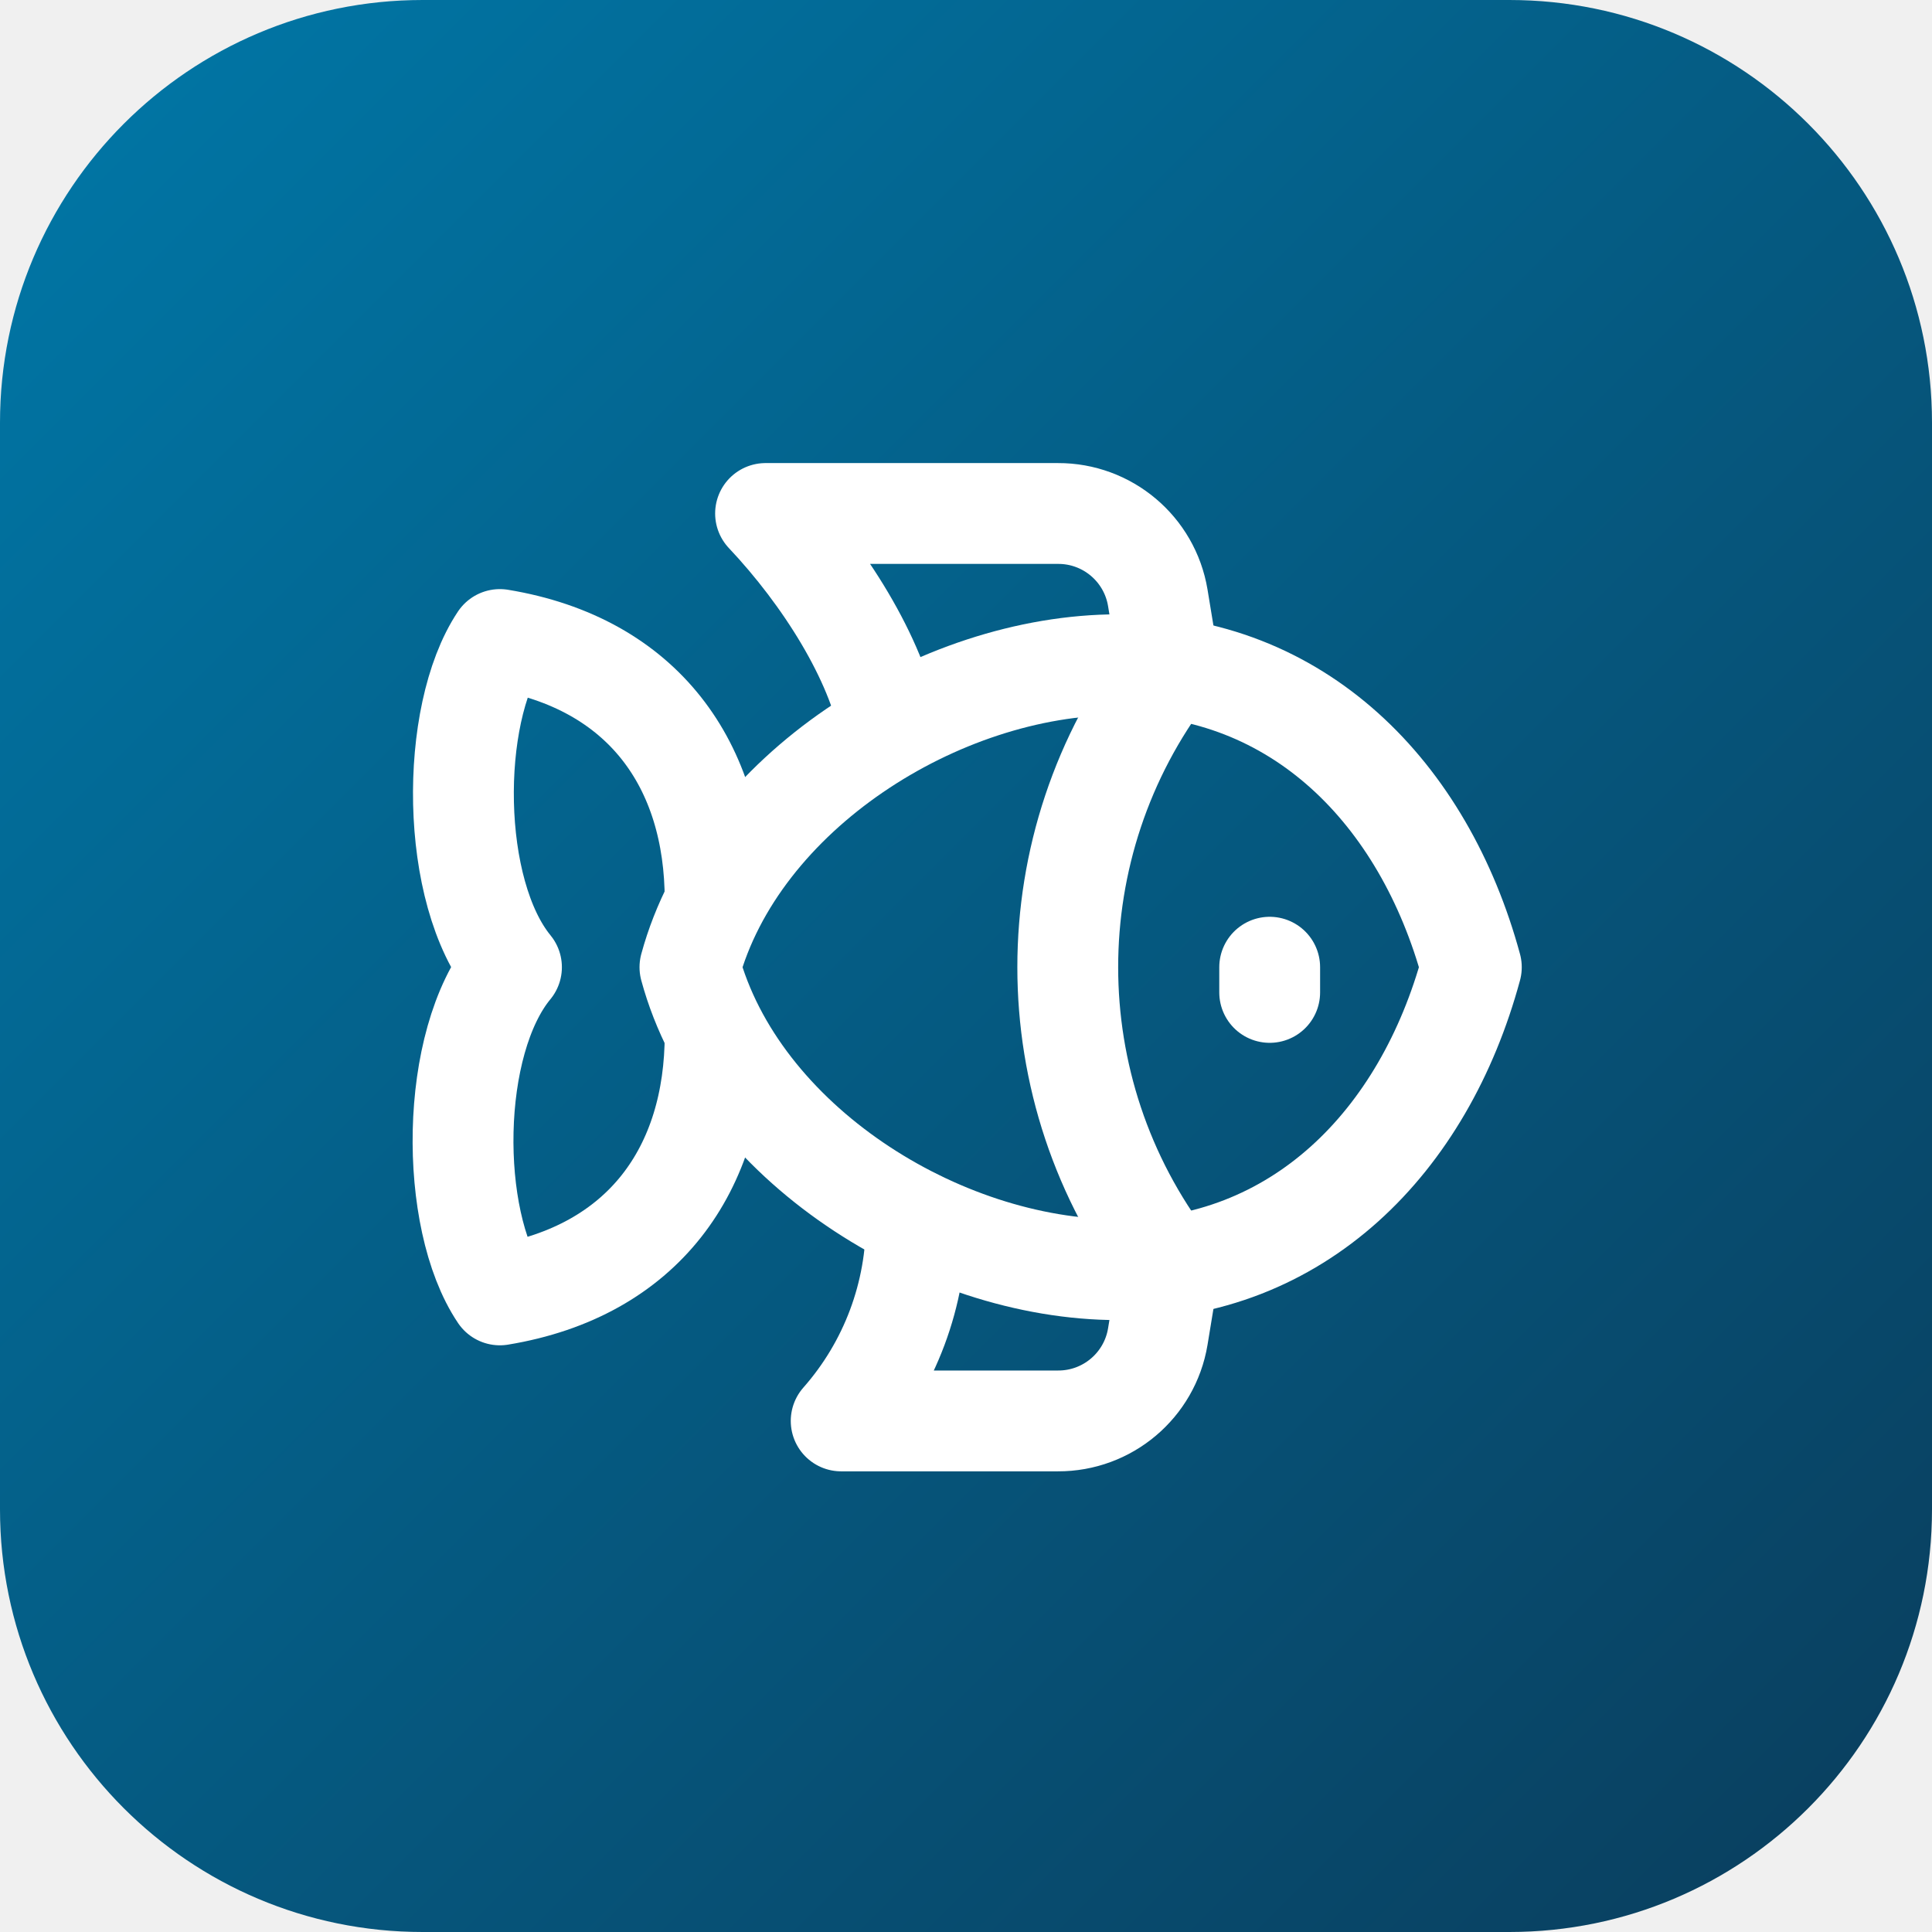
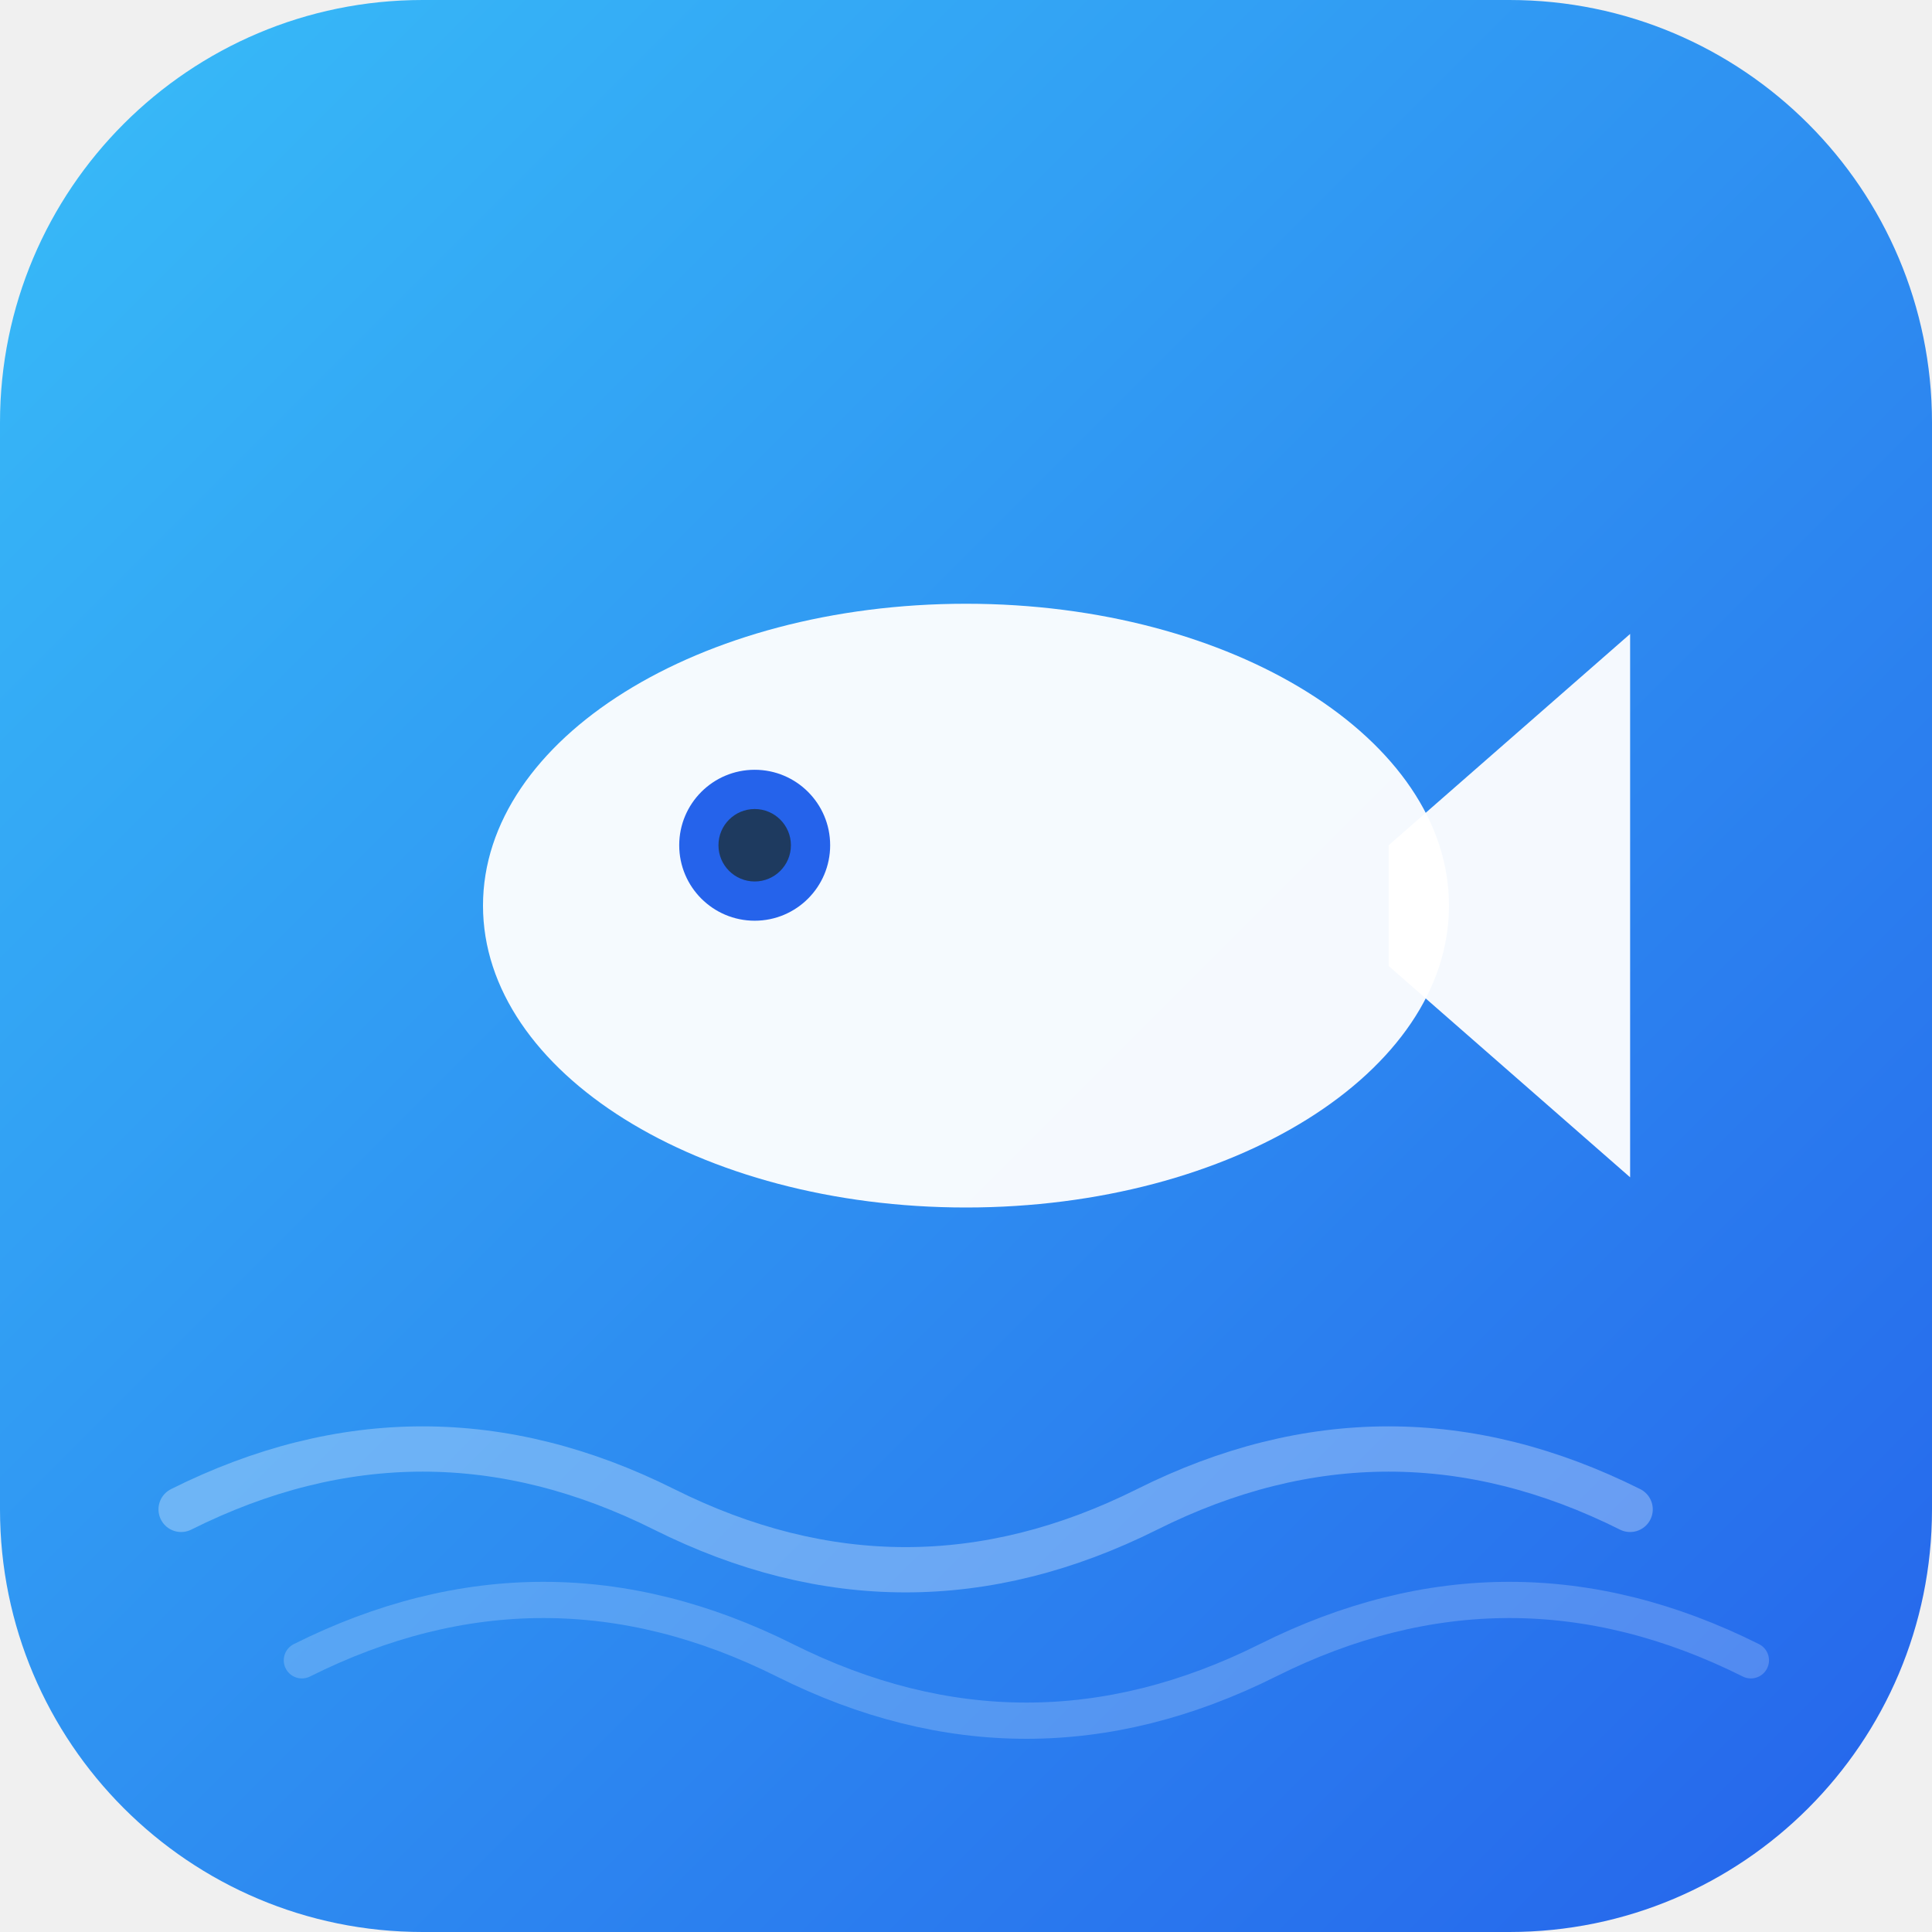
<svg xmlns="http://www.w3.org/2000/svg" viewBox="0 0 64 64" width="64" height="64">
  <defs>
    <linearGradient id="bg" x1="0" y1="0" x2="1" y2="1">
-       <stop offset="0%" stop-color="#0078a8" />
-       <stop offset="100%" stop-color="#0a3d5c" />
+       <stop offset="0%" stop-color="#38bdf8" />
+       <stop offset="100%" stop-color="#2563eb" />
    </linearGradient>
  </defs>
  <rect x="0" y="0" width="64" height="64" rx="14" ry="14" fill="url(#bg)" />
-   <g transform="translate(12,12) scale(1.67)" fill="none" stroke="white" stroke-width="2" stroke-linecap="round" stroke-linejoin="round">
-     <path d="M6.5 12c.94-3.46 4.94-6 8.5-6 3.56 0 6.06 2.54 7 6-.94 3.47-3.44 6-7 6s-7.56-2.53-8.5-6Z" />
-     <path d="M18 12v.5" />
-     <path d="M16 17.93a9.77 9.77 0 0 1 0-11.86" />
-     <path d="M7 10.67C7 8 5.58 5.97 2.73 5.5c-1 1.5-1 5 .23 6.5-1.24 1.5-1.24 5-.23 6.5C5.58 18.03 7 16 7 13.33" />
-     <path d="M10.46 7.26C10.2 5.88 9.17 4.24 8 3h5.8a2 2 0 0 1 1.98 1.67l.23 1.4" />
-     <path d="m16.01 17.93-.23 1.4A2 2 0 0 1 13.8 21H9.5a5.96 5.96 0 0 0 1.49-3.98" />
+   <g transform="translate(32,30)" fill="white">
+     <ellipse cx="0" cy="0" rx="16" ry="10" opacity="0.95" />
+     <path d="M14,-2 L22,-9 L22,9 L14,2 Z" opacity="0.95" />
+     <circle cx="-7" cy="-2" r="2.5" fill="#2563eb" />
+     <circle cx="-7" cy="-2" r="1.2" fill="#1e3a5f" />
  </g>
+   <path d="M6 50 Q14 46 22 50 Q30 54 38 50 Q46 46 54 50" stroke="white" stroke-width="1.5" fill="none" opacity="0.3" stroke-linecap="round" />
+   <path d="M10 55 Q18 51 26 55 Q34 59 42 55 Q50 51 58 55" stroke="white" stroke-width="1.2" fill="none" opacity="0.2" stroke-linecap="round" />
</svg>
